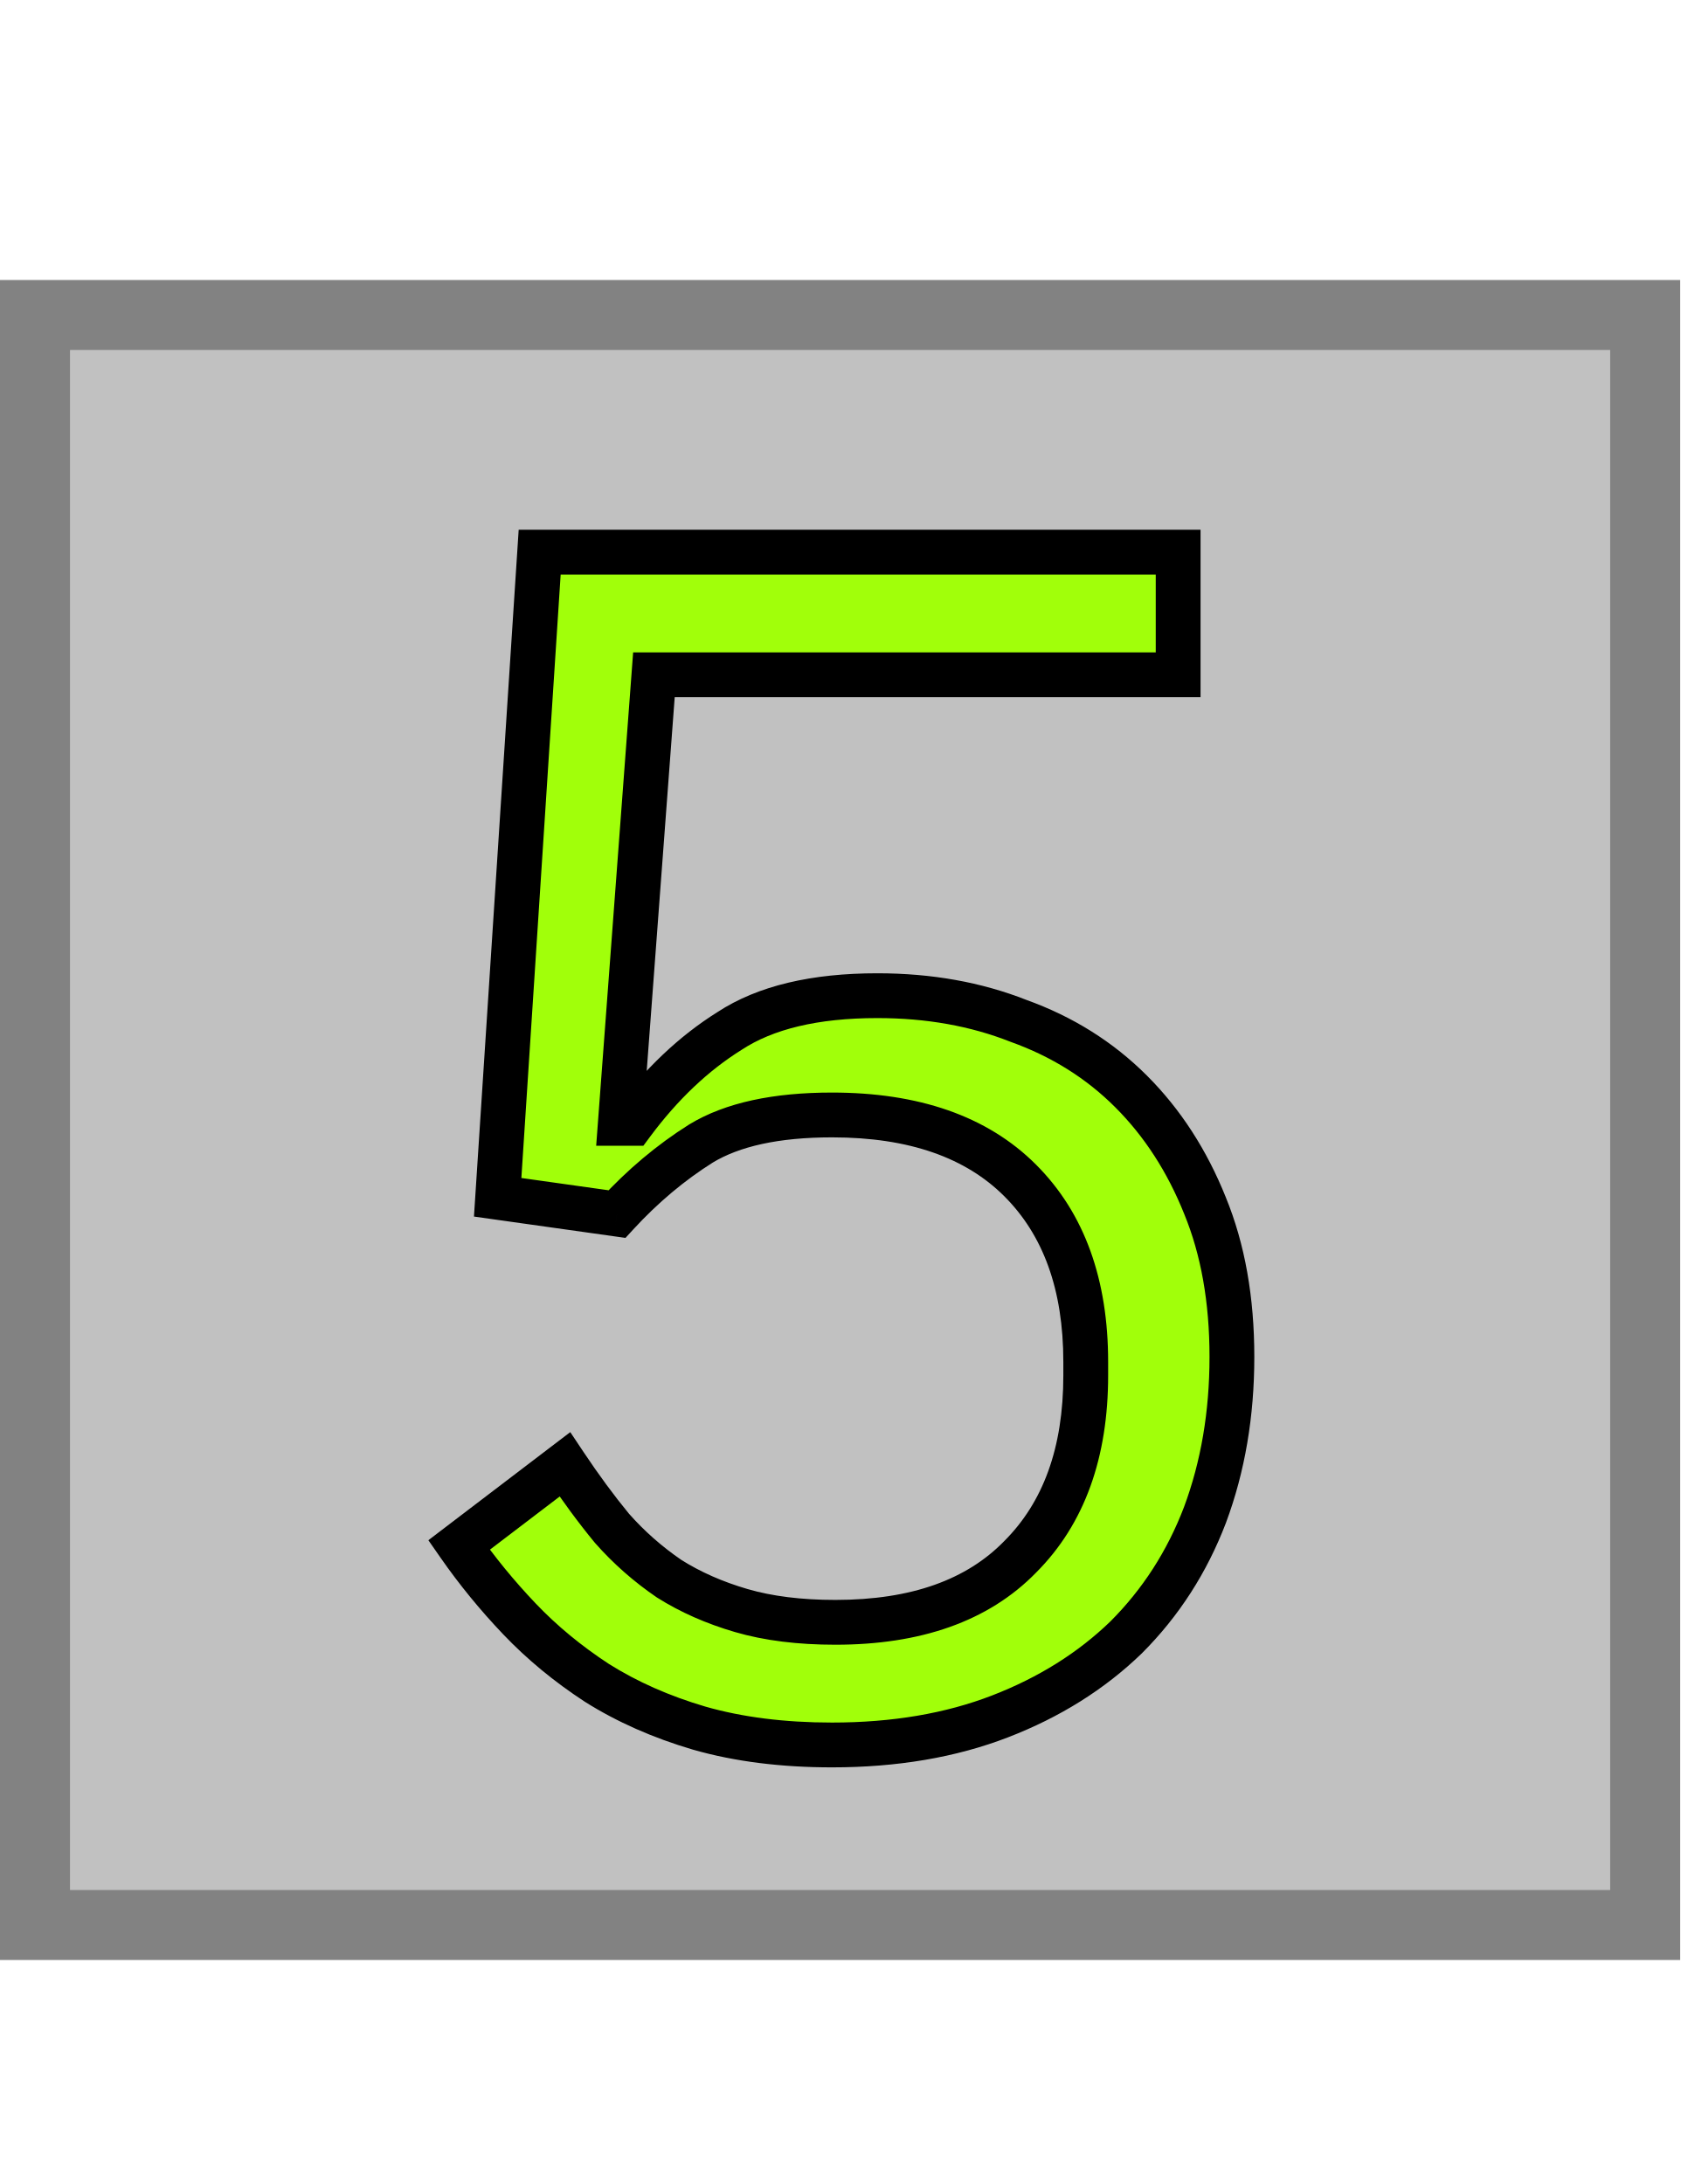
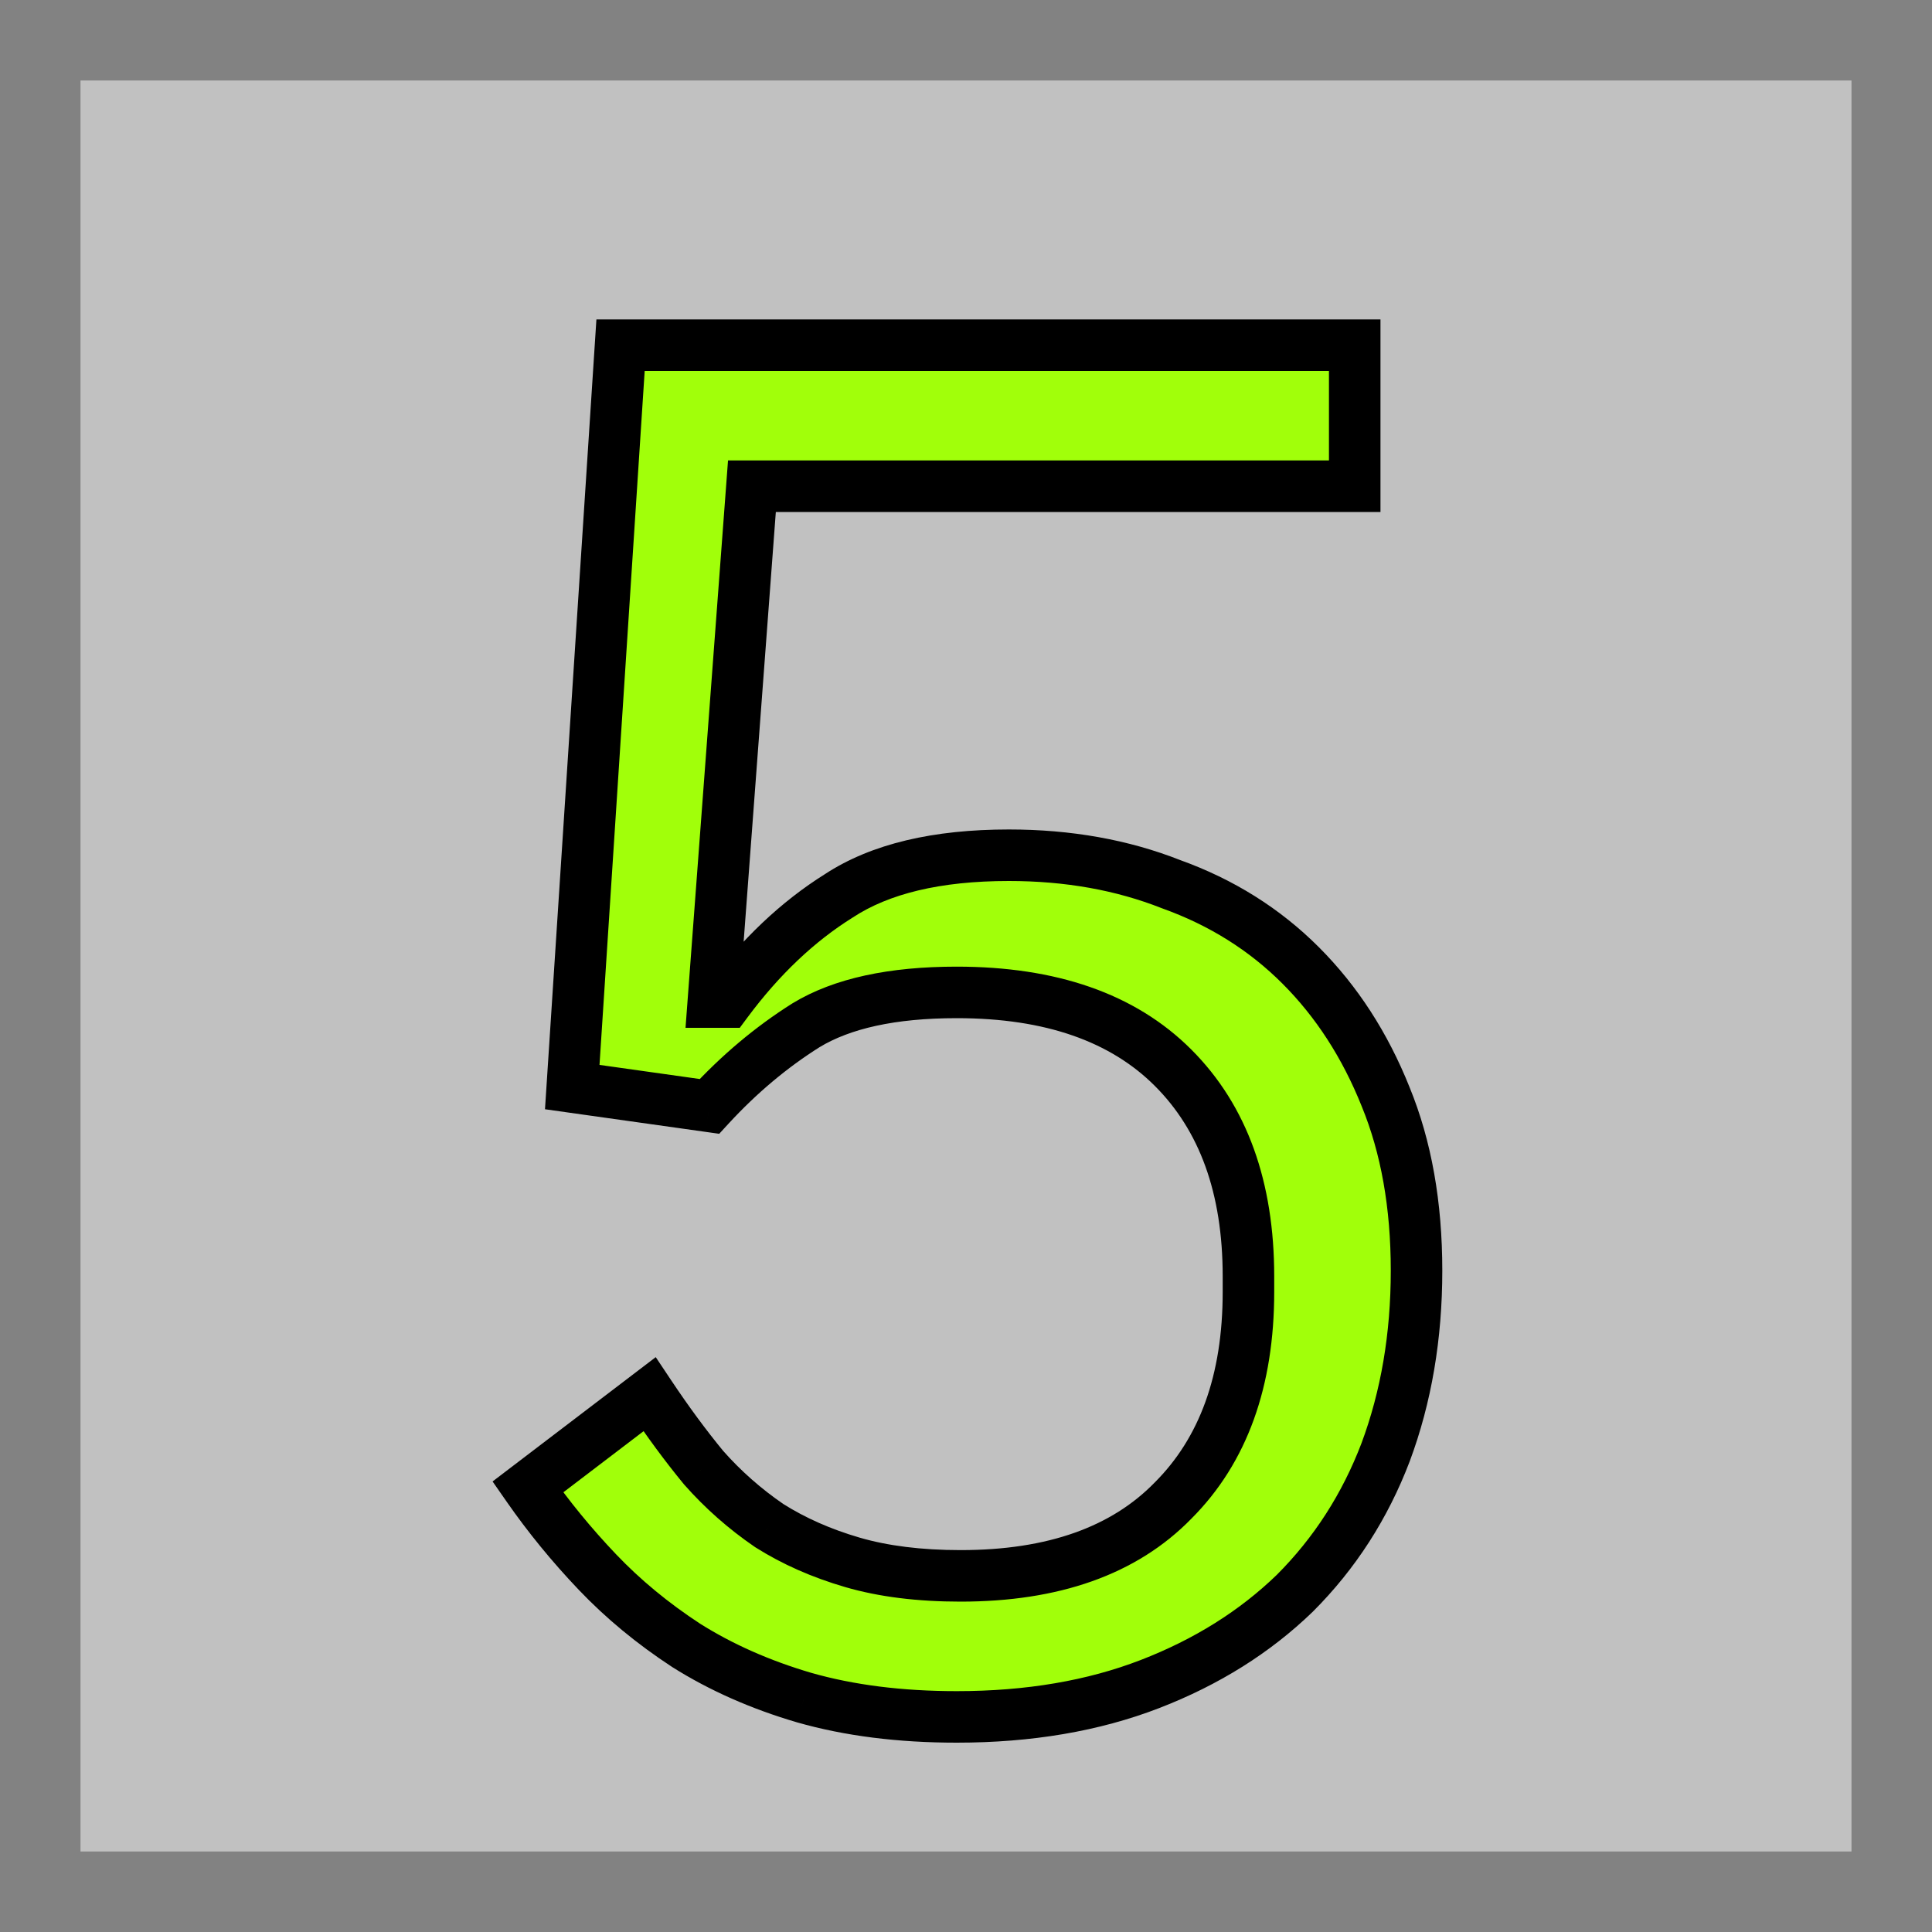
- <svg xmlns="http://www.w3.org/2000/svg" width="300" height="390" viewBox="0 0 300 390" fill="none">
-   <rect x="6.25" y="56.25" width="287.5" height="287.5" fill="#C1C1C1" stroke="#828282" stroke-width="12.5" />
-   <path d="M210.359 120.5H116.759L110.759 200.6H112.859C118.059 193.6 123.859 188.1 130.259 184.1C136.659 179.9 145.459 177.8 156.659 177.8C165.859 177.8 174.259 179.3 181.859 182.3C189.659 185.1 196.359 189.3 201.959 194.9C207.559 200.5 211.959 207.3 215.159 215.3C218.359 223.1 219.959 232.1 219.959 242.3C219.959 252.5 218.359 261.9 215.159 270.5C211.959 278.9 207.259 286.2 201.059 292.4C194.859 298.4 187.359 303.1 178.559 306.5C169.759 309.9 159.759 311.6 148.559 311.6C139.759 311.6 131.859 310.6 124.859 308.6C118.059 306.6 111.959 303.9 106.559 300.5C101.359 297.1 96.759 293.3 92.759 289.1C88.759 284.9 85.159 280.5 81.959 275.9L100.859 261.5C103.659 265.7 106.459 269.5 109.259 272.9C112.259 276.3 115.659 279.3 119.459 281.9C123.259 284.3 127.559 286.2 132.359 287.6C137.159 289 142.759 289.7 149.159 289.7C163.559 289.7 174.559 285.8 182.159 278C189.959 270.2 193.859 259.4 193.859 245.6V243.2C193.859 229.4 189.959 218.6 182.159 210.8C174.359 203 163.159 199.1 148.559 199.1C138.559 199.1 130.759 200.8 125.159 204.2C119.759 207.6 114.759 211.8 110.159 216.8L88.859 213.8L96.359 98.6H210.359V120.5Z" fill="#A1FF0A" />
-   <path d="M210.359 120.5V124.5H214.359V120.5H210.359ZM116.759 120.5V116.5H113.047L112.77 120.201L116.759 120.5ZM110.759 200.6L106.77 200.301L106.448 204.6H110.759V200.6ZM112.859 200.6V204.6H114.87L116.07 202.985L112.859 200.6ZM130.259 184.1L132.379 187.492L132.416 187.469L132.453 187.444L130.259 184.1ZM181.859 182.3L180.39 186.021L180.448 186.044L180.507 186.065L181.859 182.3ZM201.959 194.9L199.13 197.728L199.13 197.728L201.959 194.9ZM215.159 215.3L211.445 216.786L211.451 216.802L211.458 216.818L215.159 215.3ZM215.159 270.5L218.897 271.924L218.902 271.909L218.907 271.895L215.159 270.5ZM201.059 292.4L203.84 295.274L203.864 295.252L203.887 295.228L201.059 292.4ZM178.559 306.5L180 310.231L180 310.231L178.559 306.5ZM124.859 308.6L123.73 312.437L123.745 312.442L123.76 312.446L124.859 308.6ZM106.559 300.5L104.37 303.848L104.398 303.867L104.427 303.885L106.559 300.5ZM92.759 289.1L89.862 291.859L89.862 291.859L92.759 289.1ZM81.959 275.9L79.534 272.718L76.487 275.04L78.675 278.184L81.959 275.9ZM100.859 261.5L104.187 259.281L101.823 255.736L98.434 258.318L100.859 261.5ZM109.259 272.9L106.171 275.443L106.214 275.495L106.259 275.546L109.259 272.9ZM119.459 281.9L117.2 285.201L117.261 285.243L117.323 285.282L119.459 281.9ZM182.159 278L179.33 275.172L179.312 275.19L179.294 275.209L182.159 278ZM182.159 210.8L179.33 213.628L179.33 213.628L182.159 210.8ZM125.159 204.2L123.083 200.781L123.055 200.798L123.027 200.815L125.159 204.2ZM110.159 216.8L109.601 220.761L111.68 221.054L113.102 219.508L110.159 216.8ZM88.859 213.8L84.867 213.54L84.626 217.243L88.301 217.761L88.859 213.8ZM96.359 98.6V94.6H92.611L92.367 98.34L96.359 98.6ZM210.359 98.6H214.359V94.6H210.359V98.6ZM210.359 116.5H116.759V124.5H210.359V116.5ZM112.77 120.201L106.77 200.301L114.747 200.899L120.747 120.799L112.77 120.201ZM110.759 204.6H112.859V196.6H110.759V204.6ZM116.07 202.985C121.018 196.325 126.462 191.19 132.379 187.492L128.139 180.708C121.255 185.01 115.1 190.875 109.648 198.215L116.07 202.985ZM132.453 187.444C137.965 183.827 145.897 181.8 156.659 181.8V173.8C145.02 173.8 135.352 175.973 128.064 180.756L132.453 187.444ZM156.659 181.8C165.419 181.8 173.313 183.227 180.39 186.021L183.327 178.579C175.204 175.373 166.298 173.8 156.659 173.8V181.8ZM180.507 186.065C187.778 188.675 193.967 192.565 199.13 197.728L204.787 192.072C198.75 186.035 191.539 181.525 183.21 178.535L180.507 186.065ZM199.13 197.728C204.315 202.913 208.428 209.244 211.445 216.786L218.873 213.814C215.489 205.356 210.803 198.087 204.787 192.072L199.13 197.728ZM211.458 216.818C214.423 224.047 215.959 232.514 215.959 242.3H223.959C223.959 231.686 222.294 222.153 218.859 213.782L211.458 216.818ZM215.959 242.3C215.959 252.077 214.426 260.998 211.41 269.105L218.907 271.895C222.291 262.802 223.959 252.923 223.959 242.3H215.959ZM211.421 269.076C208.416 276.963 204.021 283.781 198.23 289.572L203.887 295.228C210.496 288.619 215.501 280.837 218.897 271.924L211.421 269.076ZM198.277 289.526C192.496 295.12 185.464 299.544 177.117 302.769L180 310.231C189.253 306.656 197.221 301.68 203.84 295.274L198.277 289.526ZM177.117 302.769C168.854 305.961 159.356 307.6 148.559 307.6V315.6C160.161 315.6 170.663 313.839 180 310.231L177.117 302.769ZM148.559 307.6C140.056 307.6 132.535 306.633 125.957 304.754L123.76 312.446C131.182 314.567 139.462 315.6 148.559 315.6V307.6ZM125.987 304.763C119.502 302.855 113.746 300.298 108.69 297.115L104.427 303.885C110.171 307.502 116.615 310.345 123.73 312.437L125.987 304.763ZM108.748 297.152C103.787 293.909 99.428 290.303 95.655 286.341L89.862 291.859C94.089 296.297 98.93 300.291 104.37 303.848L108.748 297.152ZM95.655 286.341C91.791 282.284 88.322 278.042 85.242 273.616L78.675 278.184C81.996 282.958 85.726 287.516 89.862 291.859L95.655 286.341ZM84.383 279.082L103.283 264.682L98.434 258.318L79.534 272.718L84.383 279.082ZM97.53 263.719C100.395 268.015 103.274 271.925 106.171 275.443L112.346 270.357C109.643 267.075 106.923 263.385 104.187 259.281L97.53 263.719ZM106.259 275.546C109.481 279.198 113.131 282.417 117.2 285.201L121.717 278.599C118.186 276.183 115.036 273.402 112.258 270.254L106.259 275.546ZM117.323 285.282C121.471 287.902 126.12 289.947 131.239 291.44L133.479 283.76C128.997 282.453 125.046 280.698 121.595 278.518L117.323 285.282ZM131.239 291.44C136.488 292.971 142.48 293.7 149.159 293.7V285.7C143.037 285.7 137.83 285.029 133.479 283.76L131.239 291.44ZM149.159 293.7C164.276 293.7 176.451 289.59 185.024 280.791L179.294 275.209C172.666 282.01 162.841 285.7 149.159 285.7V293.7ZM184.987 280.828C193.715 272.1 197.859 260.18 197.859 245.6H189.859C189.859 258.62 186.202 268.3 179.33 275.172L184.987 280.828ZM197.859 245.6V243.2H189.859V245.6H197.859ZM197.859 243.2C197.859 228.62 193.715 216.7 184.987 207.972L179.33 213.628C186.202 220.5 189.859 230.18 189.859 243.2H197.859ZM184.987 207.972C176.218 199.203 163.864 195.1 148.559 195.1V203.1C162.453 203.1 172.499 206.797 179.33 213.628L184.987 207.972ZM148.559 195.1C138.182 195.1 129.555 196.851 123.083 200.781L127.235 207.619C131.962 204.749 138.935 203.1 148.559 203.1V195.1ZM123.027 200.815C117.309 204.415 112.039 208.848 107.215 214.092L113.102 219.508C117.478 214.752 122.208 210.785 127.29 207.585L123.027 200.815ZM110.716 212.839L89.416 209.839L88.301 217.761L109.601 220.761L110.716 212.839ZM92.85 214.06L100.35 98.86L92.367 98.34L84.867 213.54L92.85 214.06ZM96.359 102.6H210.359V94.6H96.359V102.6ZM206.359 98.6V120.5H214.359V98.6H206.359Z" fill="black" />
+ <svg xmlns="http://www.w3.org/2000/svg" width="300" height="300" viewBox="0 0 300 300" fill="none">
+   <rect x="6.25" y="6.25" width="287.5" height="287.5" fill="#C1C1C1" stroke="#828282" stroke-width="12.5" />
+   <path d="M210.359 75.5H116.759L110.759 155.6H112.859C118.059 148.6 123.859 143.1 130.259 139.1C136.659 134.9 145.459 132.8 156.659 132.8C165.859 132.8 174.259 134.3 181.859 137.3C189.659 140.1 196.359 144.3 201.959 149.9C207.559 155.5 211.959 162.3 215.159 170.3C218.359 178.1 219.959 187.1 219.959 197.3C219.959 207.5 218.359 216.9 215.159 225.5C211.959 233.9 207.259 241.2 201.059 247.4C194.859 253.4 187.359 258.1 178.559 261.5C169.759 264.9 159.759 266.6 148.559 266.6C139.759 266.6 131.859 265.6 124.859 263.6C118.059 261.6 111.959 258.9 106.559 255.5C101.359 252.1 96.759 248.3 92.759 244.1C88.759 239.9 85.159 235.5 81.959 230.9L100.859 216.5C103.659 220.7 106.459 224.5 109.259 227.9C112.259 231.3 115.659 234.3 119.459 236.9C123.259 239.3 127.559 241.2 132.359 242.6C137.159 244 142.759 244.7 149.159 244.7C163.559 244.7 174.559 240.8 182.159 233C189.959 225.2 193.859 214.4 193.859 200.6V198.2C193.859 184.4 189.959 173.6 182.159 165.8C174.359 158 163.159 154.1 148.559 154.1C138.559 154.1 130.759 155.8 125.159 159.2C119.759 162.6 114.759 166.8 110.159 171.8L88.859 168.8L96.359 53.6H210.359V75.5Z" fill="#A1FF0A" />
+   <path d="M210.359 75.5V79.5H214.359V75.5H210.359ZM116.759 75.5V71.5H113.047L112.77 75.201L116.759 75.5ZM110.759 155.6L106.77 155.301L106.448 159.6H110.759V155.6ZM112.859 155.6V159.6H114.87L116.07 157.985L112.859 155.6ZM130.259 139.1L132.379 142.492L132.416 142.469L132.453 142.444L130.259 139.1ZM181.859 137.3L180.39 141.021L180.448 141.044L180.507 141.065L181.859 137.3ZM201.959 149.9L199.13 152.728L199.13 152.728L201.959 149.9ZM215.159 170.3L211.445 171.786L211.451 171.802L211.458 171.818L215.159 170.3ZM215.159 225.5L218.897 226.924L218.902 226.909L218.907 226.895L215.159 225.5ZM201.059 247.4L203.84 250.274L203.864 250.252L203.887 250.228L201.059 247.4ZM178.559 261.5L180 265.231L180 265.231L178.559 261.5ZM124.859 263.6L123.73 267.437L123.745 267.442L123.76 267.446L124.859 263.6ZM106.559 255.5L104.37 258.848L104.398 258.867L104.427 258.885L106.559 255.5ZM92.759 244.1L89.862 246.859L89.862 246.859L92.759 244.1ZM81.959 230.9L79.534 227.718L76.487 230.04L78.675 233.184L81.959 230.9ZM100.859 216.5L104.187 214.281L101.823 210.736L98.434 213.318L100.859 216.5ZM109.259 227.9L106.171 230.443L106.214 230.495L106.259 230.546L109.259 227.9ZM119.459 236.9L117.2 240.201L117.261 240.243L117.323 240.282L119.459 236.9ZM182.159 233L179.33 230.172L179.312 230.19L179.294 230.209L182.159 233ZM182.159 165.8L179.33 168.628L179.33 168.628L182.159 165.8ZM125.159 159.2L123.083 155.781L123.055 155.798L123.027 155.815L125.159 159.2ZM110.159 171.8L109.601 175.761L111.68 176.054L113.102 174.508L110.159 171.8ZM88.859 168.8L84.867 168.54L84.626 172.243L88.301 172.761L88.859 168.8ZM96.359 53.6V49.6H92.611L92.367 53.34L96.359 53.6ZM210.359 53.6H214.359V49.6H210.359V53.6ZM210.359 71.5H116.759V79.5H210.359V71.5ZM112.77 75.201L106.77 155.301L114.747 155.899L120.747 75.799L112.77 75.201ZM110.759 159.6H112.859V151.6H110.759V159.6ZM116.07 157.985C121.018 151.325 126.462 146.19 132.379 142.492L128.139 135.708C121.255 140.01 115.1 145.875 109.648 153.215L116.07 157.985ZM132.453 142.444C137.965 138.827 145.897 136.8 156.659 136.8V128.8C145.02 128.8 135.352 130.973 128.064 135.756L132.453 142.444ZM156.659 136.8C165.419 136.8 173.313 138.227 180.39 141.021L183.327 133.579C175.204 130.373 166.298 128.8 156.659 128.8V136.8ZM180.507 141.065C187.778 143.675 193.967 147.565 199.13 152.728L204.787 147.072C198.75 141.035 191.539 136.525 183.21 133.535L180.507 141.065ZM199.13 152.728C204.315 157.913 208.428 164.244 211.445 171.786L218.873 168.814C215.489 160.356 210.803 153.087 204.787 147.072L199.13 152.728ZM211.458 171.818C214.423 179.047 215.959 187.514 215.959 197.3H223.959C223.959 186.686 222.294 177.153 218.859 168.782L211.458 171.818ZM215.959 197.3C215.959 207.077 214.426 215.998 211.41 224.105L218.907 226.895C222.291 217.802 223.959 207.923 223.959 197.3H215.959ZM211.421 224.076C208.416 231.963 204.021 238.781 198.23 244.572L203.887 250.228C210.496 243.619 215.501 235.837 218.897 226.924L211.421 224.076ZM198.277 244.526C192.496 250.12 185.464 254.544 177.117 257.769L180 265.231C189.253 261.656 197.221 256.68 203.84 250.274L198.277 244.526ZM177.117 257.769C168.854 260.961 159.356 262.6 148.559 262.6V270.6C160.161 270.6 170.663 268.839 180 265.231L177.117 257.769ZM148.559 262.6C140.056 262.6 132.535 261.633 125.957 259.754L123.76 267.446C131.182 269.567 139.462 270.6 148.559 270.6V262.6ZM125.987 259.763C119.502 257.855 113.746 255.298 108.69 252.115L104.427 258.885C110.171 262.502 116.615 265.345 123.73 267.437L125.987 259.763ZM108.748 252.152C103.787 248.909 99.428 245.303 95.655 241.341L89.862 246.859C94.089 251.297 98.93 255.291 104.37 258.848L108.748 252.152ZM95.655 241.341C91.791 237.284 88.322 233.042 85.242 228.616L78.675 233.184C81.996 237.958 85.726 242.516 89.862 246.859L95.655 241.341ZM84.383 234.082L103.283 219.682L98.434 213.318L79.534 227.718L84.383 234.082ZM97.53 218.719C100.395 223.015 103.274 226.925 106.171 230.443L112.346 225.357C109.643 222.075 106.923 218.385 104.187 214.281L97.53 218.719ZM106.259 230.546C109.481 234.198 113.131 237.417 117.2 240.201L121.717 233.599C118.186 231.183 115.036 228.402 112.258 225.254L106.259 230.546ZM117.323 240.282C121.471 242.902 126.12 244.947 131.239 246.44L133.479 238.76C128.997 237.453 125.046 235.698 121.595 233.518L117.323 240.282ZM131.239 246.44C136.488 247.971 142.48 248.7 149.159 248.7V240.7C143.037 240.7 137.83 240.029 133.479 238.76L131.239 246.44ZM149.159 248.7C164.276 248.7 176.451 244.59 185.024 235.791L179.294 230.209C172.666 237.01 162.841 240.7 149.159 240.7V248.7ZM184.987 235.828C193.715 227.1 197.859 215.18 197.859 200.6H189.859C189.859 213.62 186.202 223.3 179.33 230.172L184.987 235.828ZM197.859 200.6V198.2H189.859V200.6H197.859ZM197.859 198.2C197.859 183.62 193.715 171.7 184.987 162.972L179.33 168.628C186.202 175.5 189.859 185.18 189.859 198.2H197.859ZM184.987 162.972C176.218 154.203 163.864 150.1 148.559 150.1V158.1C162.453 158.1 172.499 161.797 179.33 168.628L184.987 162.972ZM148.559 150.1C138.182 150.1 129.555 151.851 123.083 155.781L127.235 162.619C131.962 159.749 138.935 158.1 148.559 158.1V150.1ZM123.027 155.815C117.309 159.415 112.039 163.848 107.215 169.092L113.102 174.508C117.478 169.752 122.208 165.785 127.29 162.585L123.027 155.815ZM110.716 167.839L89.416 164.839L88.301 172.761L109.601 175.761L110.716 167.839ZM92.85 169.06L100.35 53.86L92.367 53.34L84.867 168.54L92.85 169.06ZM96.359 57.6H210.359V49.6H96.359V57.6ZM206.359 53.6V75.5H214.359V53.6H206.359Z" fill="black" />
</svg>
